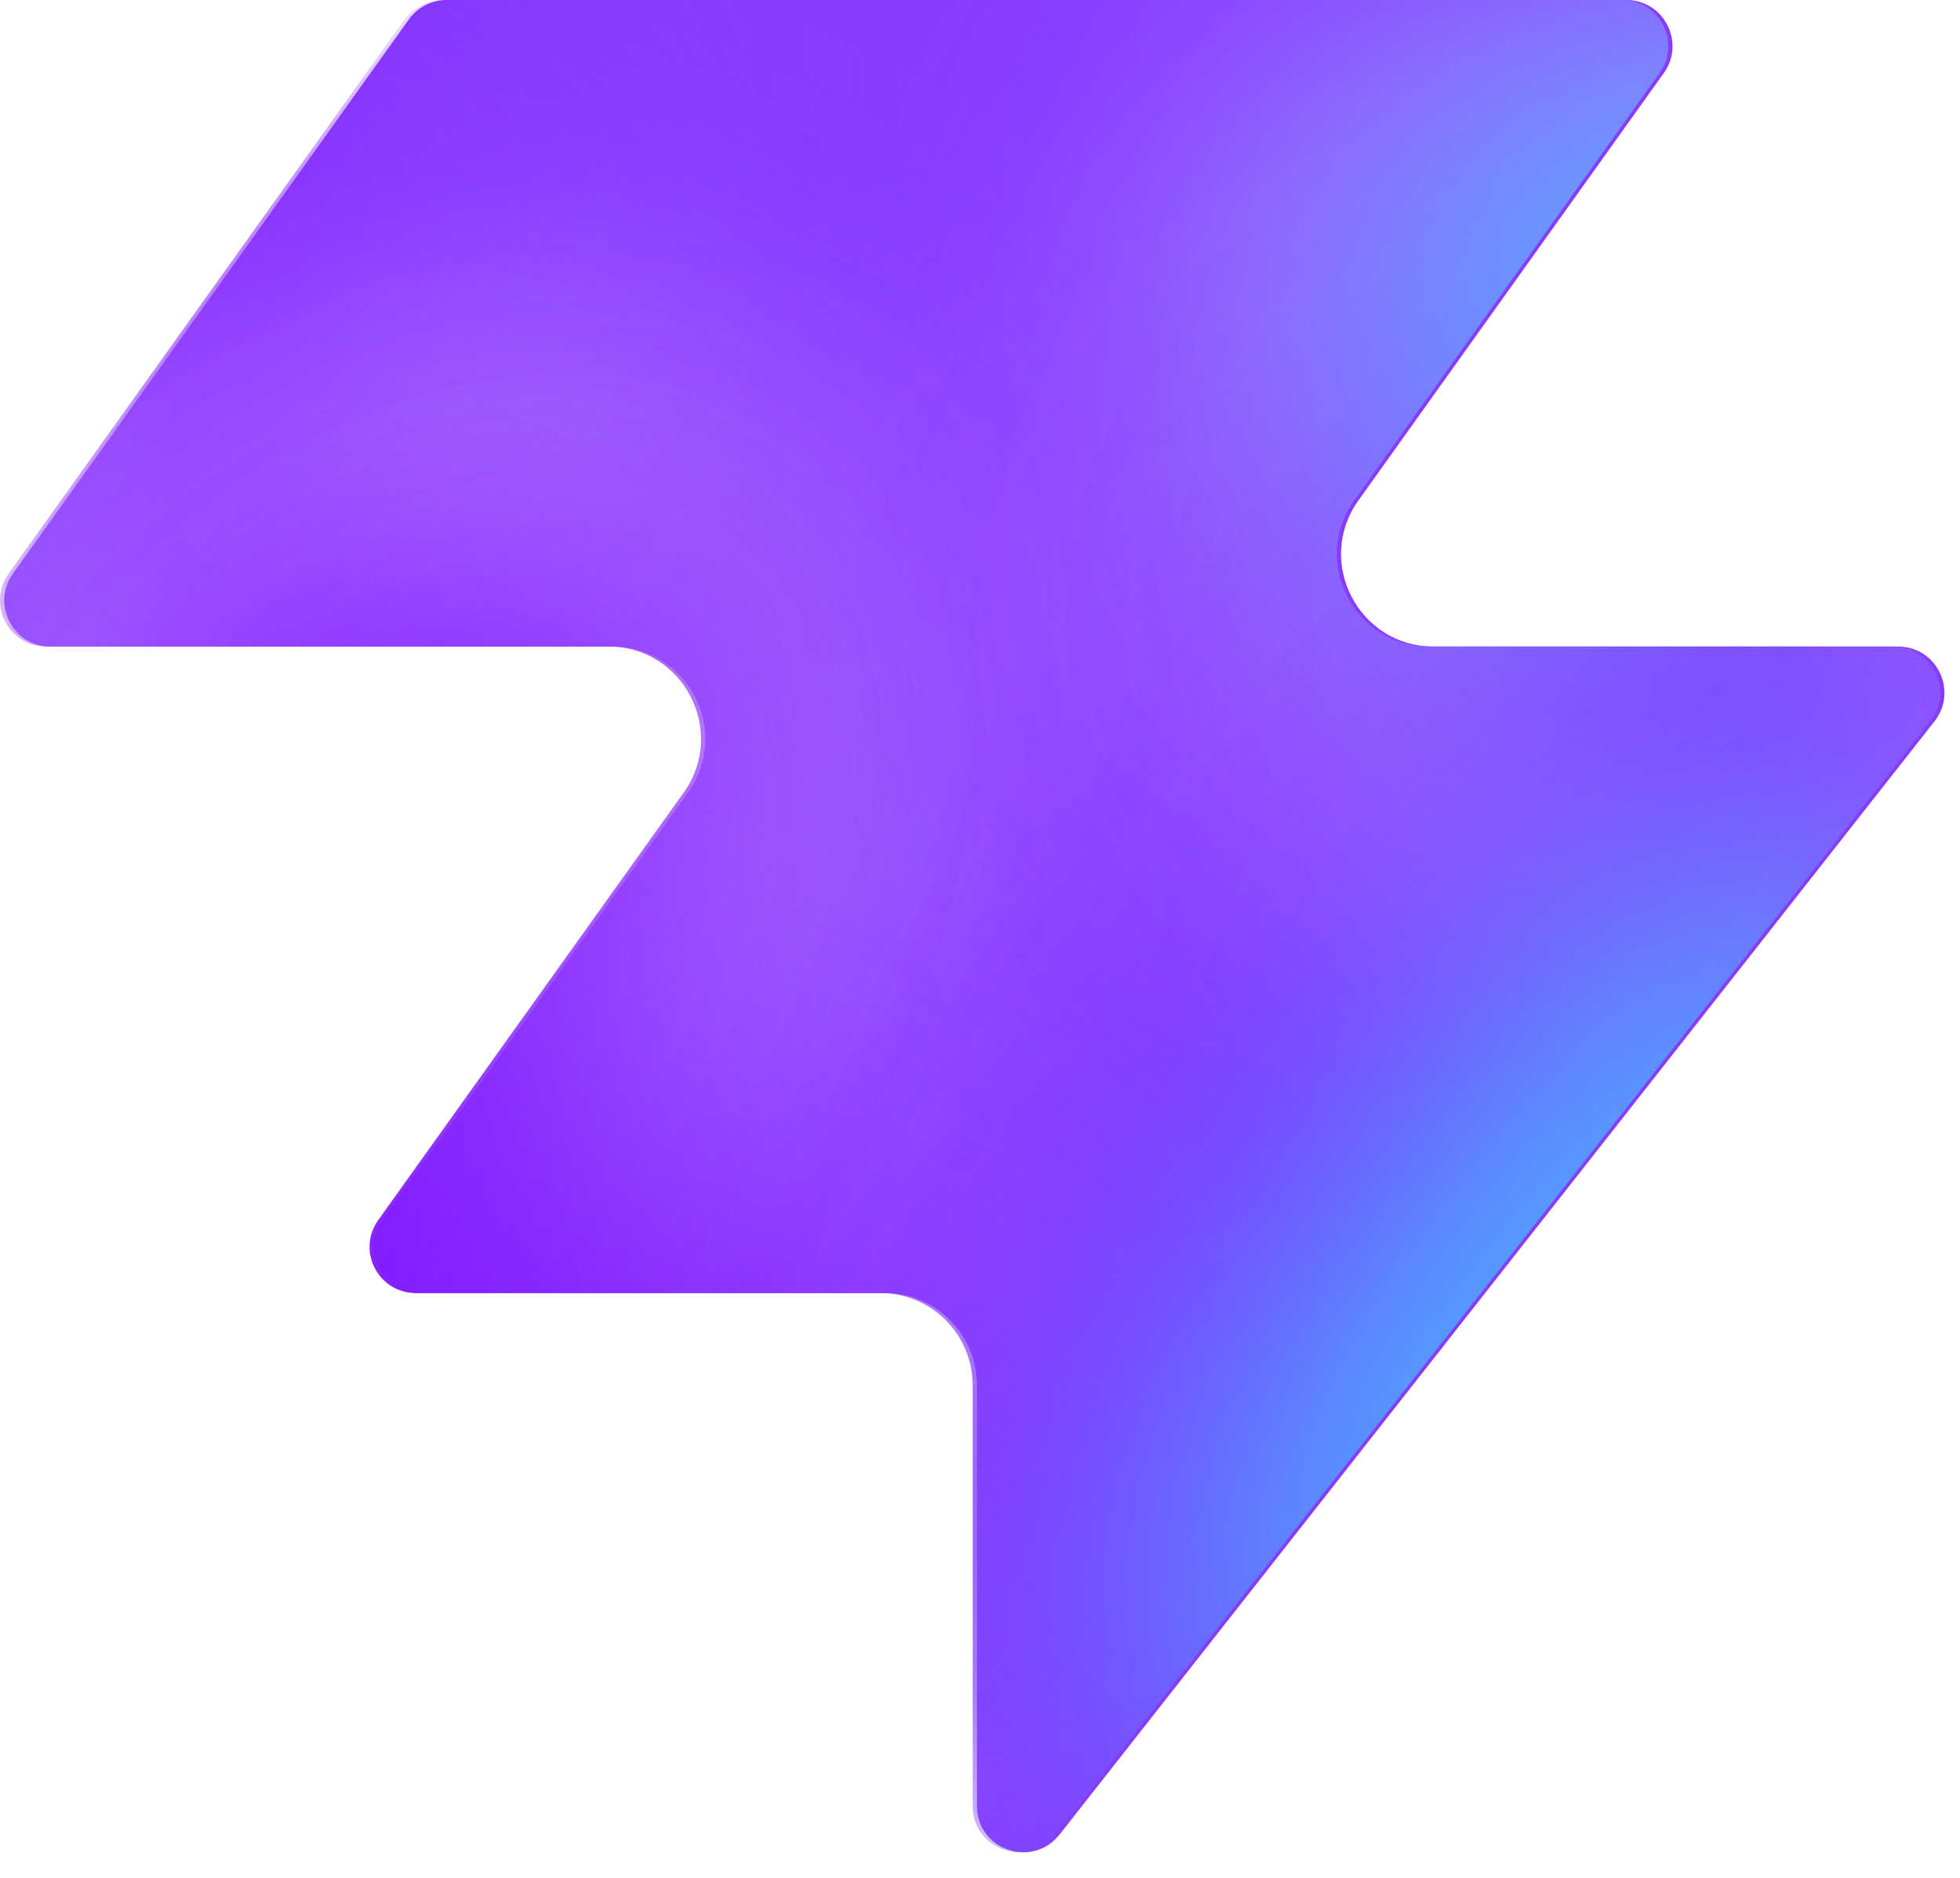
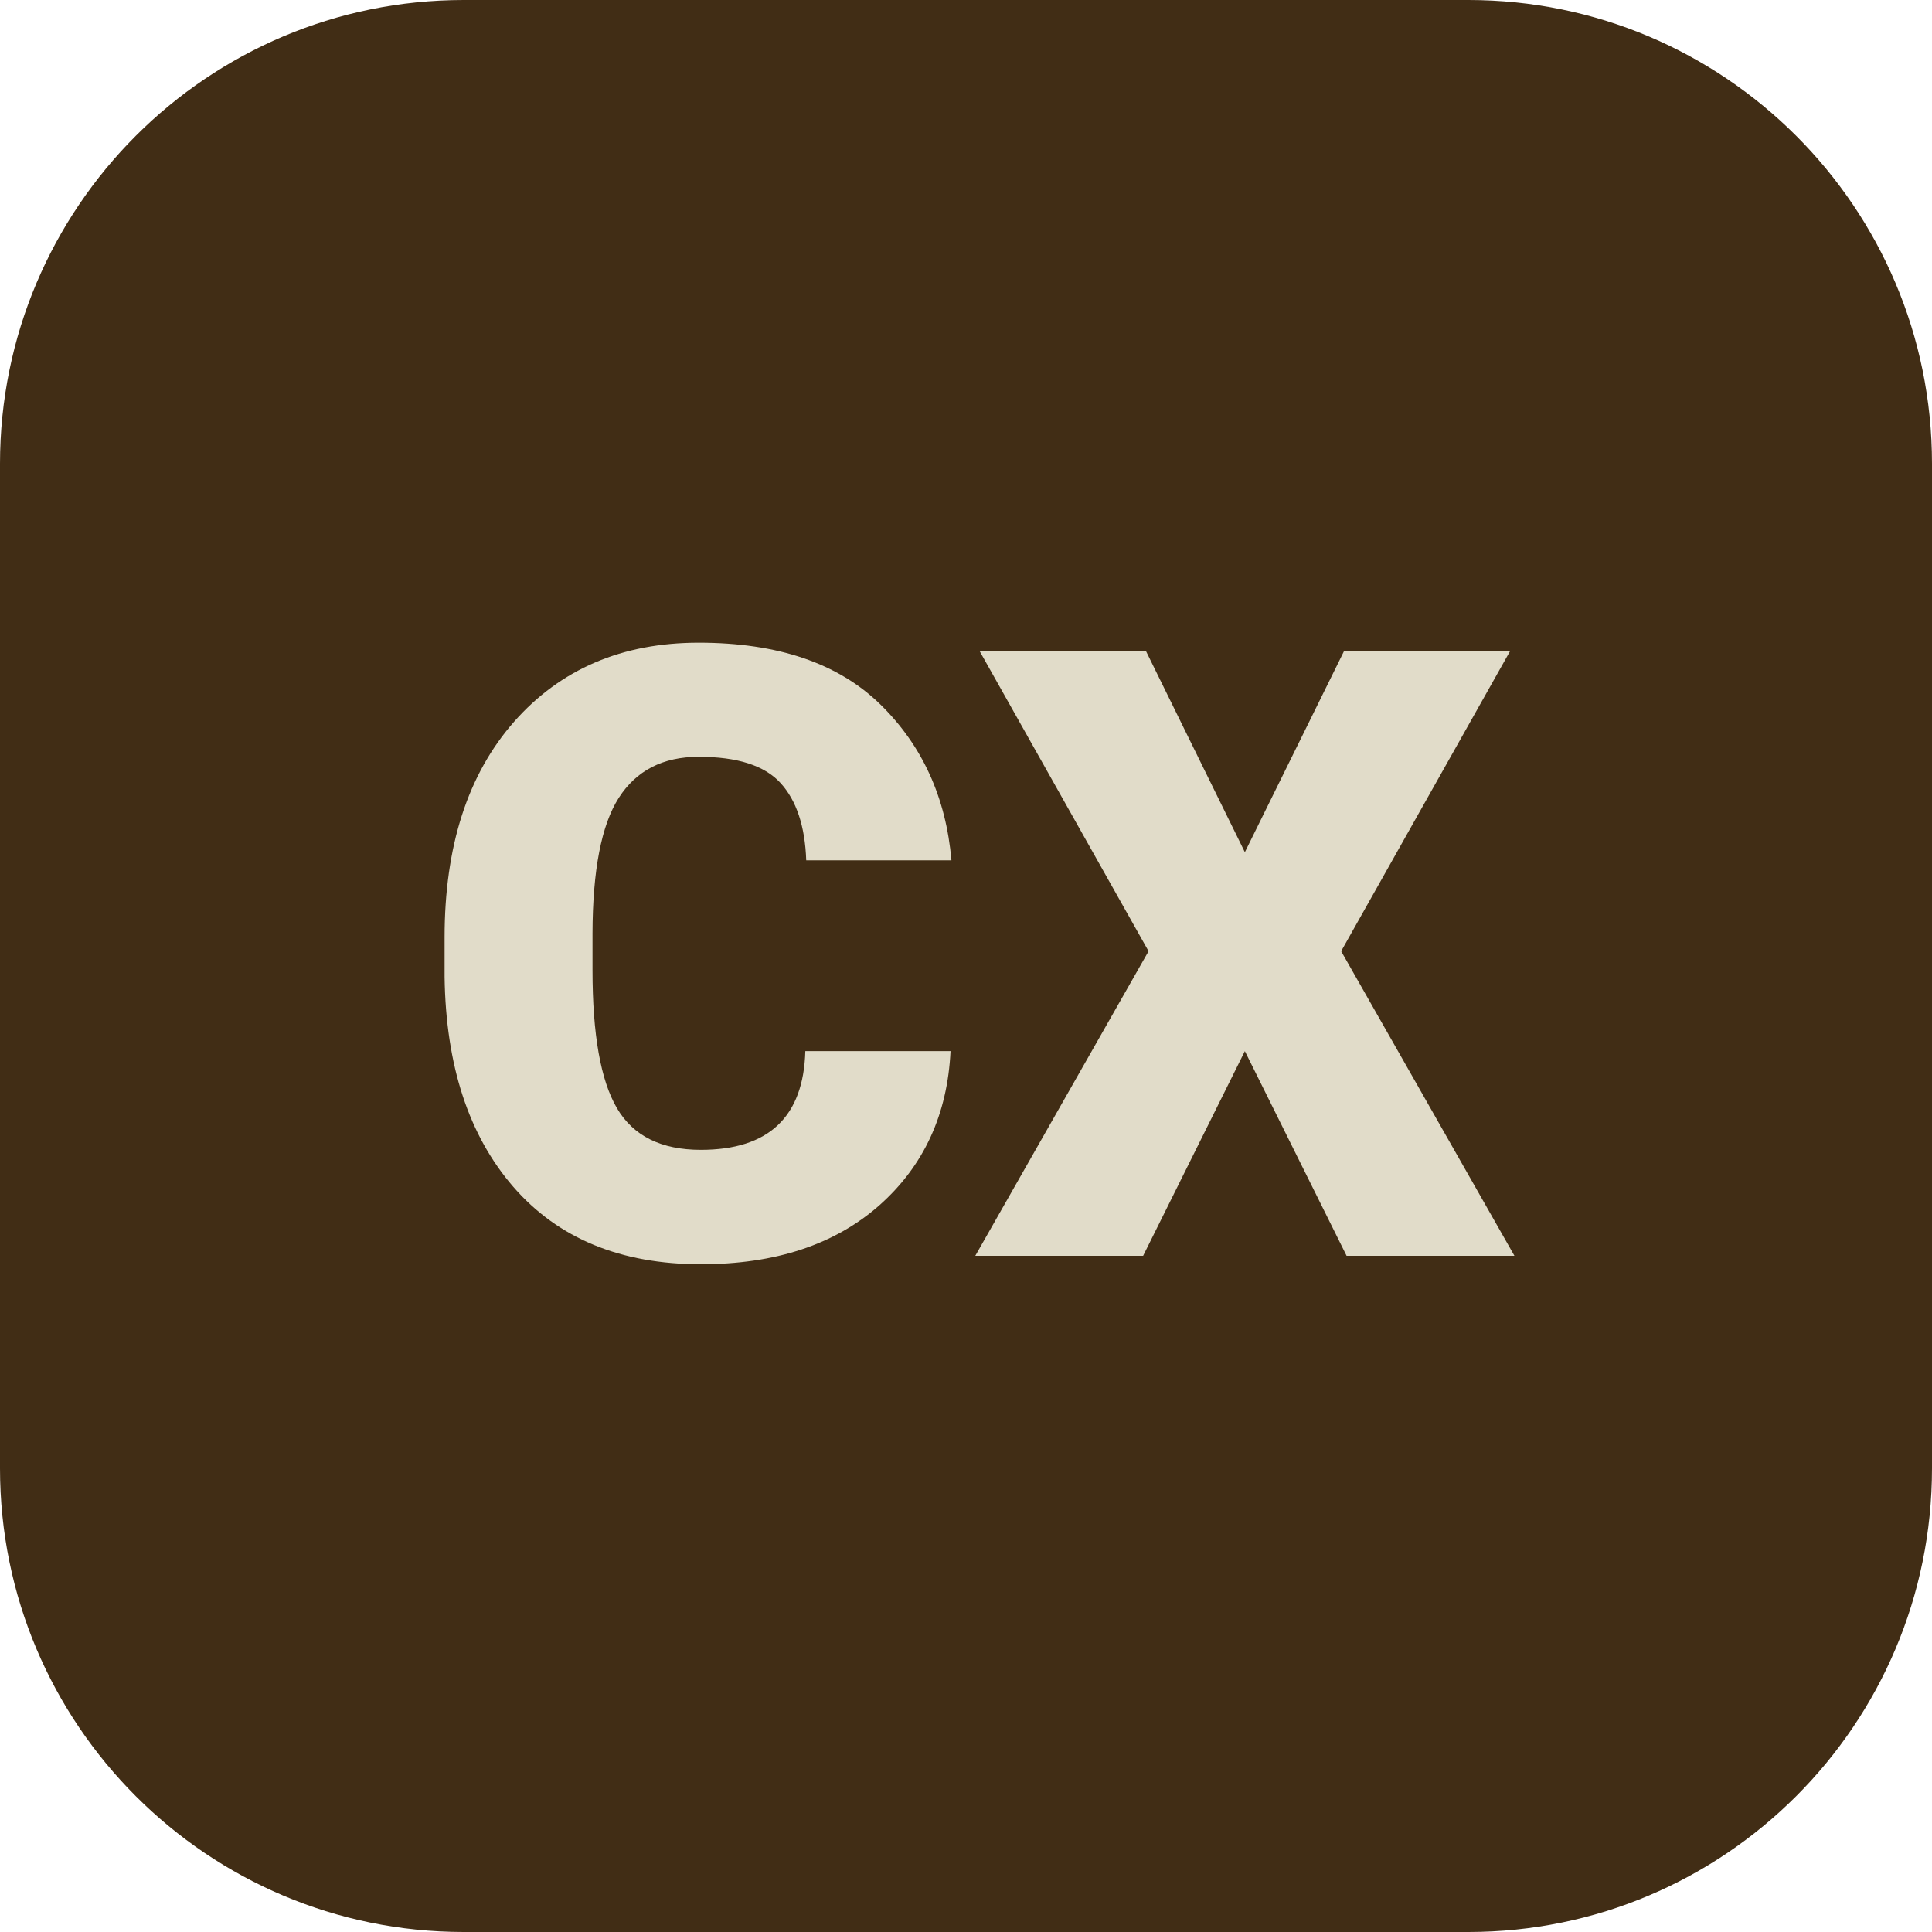
- <svg xmlns="http://www.w3.org/2000/svg" width="48" height="46" fill="none" viewBox="0 0 48 46">
-   <path fill="#863bff" d="M25.946 44.938c-.664.845-2.021.375-2.021-.698V33.937a2.26 2.26 0 0 0-2.262-2.262H10.287c-.92 0-1.456-1.04-.92-1.788l7.48-10.471c1.07-1.497 0-3.578-1.842-3.578H1.237c-.92 0-1.456-1.04-.92-1.788L10.013.474c.214-.297.556-.474.92-.474h28.894c.92 0 1.456 1.04.92 1.788l-7.48 10.471c-1.07 1.498 0 3.579 1.842 3.579h11.377c.943 0 1.473 1.088.89 1.83L25.947 44.94z" style="fill:#863bff;fill:color(display-p3 .525 .23 1);fill-opacity:1" />
-   <mask id="a" width="48" height="46" x="0" y="0" maskUnits="userSpaceOnUse" style="mask-type:alpha">
-     <path fill="#000" d="M25.842 44.938c-.664.844-2.021.375-2.021-.698V33.937a2.26 2.26 0 0 0-2.262-2.262H10.183c-.92 0-1.456-1.04-.92-1.788l7.48-10.471c1.07-1.498 0-3.579-1.842-3.579H1.133c-.92 0-1.456-1.04-.92-1.787L9.91.473c.214-.297.556-.474.92-.474h28.894c.92 0 1.456 1.04.92 1.788l-7.48 10.471c-1.07 1.498 0 3.578 1.842 3.578h11.377c.943 0 1.473 1.088.89 1.832L25.843 44.94z" style="fill:#000;fill-opacity:1" />
-   </mask>
-   <g mask="url(#a)">
-     <g filter="url(#b)">
-       <ellipse cx="5.508" cy="14.704" fill="#ede6ff" rx="5.508" ry="14.704" style="fill:#ede6ff;fill:color(display-p3 .927 .903 1);fill-opacity:1" transform="matrix(.00324 1 1 -.00324 -4.47 31.516)" />
-     </g>
-     <g filter="url(#c)">
-       <ellipse cx="10.399" cy="29.851" fill="#ede6ff" rx="10.399" ry="29.851" style="fill:#ede6ff;fill:color(display-p3 .927 .903 1);fill-opacity:1" transform="matrix(.00324 1 1 -.00324 -39.328 7.883)" />
-     </g>
-     <g filter="url(#d)">
-       <ellipse cx="5.508" cy="30.487" fill="#7e14ff" rx="5.508" ry="30.487" style="fill:#7e14ff;fill:color(display-p3 .492 .077 1);fill-opacity:1" transform="rotate(89.814 -25.913 -14.639)scale(1 -1)" />
-     </g>
-     <g filter="url(#e)">
-       <ellipse cx="5.508" cy="30.599" fill="#7e14ff" rx="5.508" ry="30.599" style="fill:#7e14ff;fill:color(display-p3 .492 .077 1);fill-opacity:1" transform="rotate(89.814 -32.644 -3.334)scale(1 -1)" />
-     </g>
-     <g filter="url(#f)">
-       <ellipse cx="5.508" cy="30.599" fill="#7e14ff" rx="5.508" ry="30.599" style="fill:#7e14ff;fill:color(display-p3 .492 .077 1);fill-opacity:1" transform="matrix(.00324 1 1 -.00324 -34.34 30.47)" />
-     </g>
-     <g filter="url(#g)">
-       <ellipse cx="14.072" cy="22.078" fill="#ede6ff" rx="14.072" ry="22.078" style="fill:#ede6ff;fill:color(display-p3 .927 .903 1);fill-opacity:1" transform="rotate(93.35 24.506 48.493)scale(-1 1)" />
-     </g>
-     <g filter="url(#h)">
-       <ellipse cx="3.47" cy="21.501" fill="#7e14ff" rx="3.47" ry="21.501" style="fill:#7e14ff;fill:color(display-p3 .492 .077 1);fill-opacity:1" transform="rotate(89.009 28.708 47.59)scale(-1 1)" />
-     </g>
-     <g filter="url(#i)">
-       <ellipse cx="3.47" cy="21.501" fill="#7e14ff" rx="3.47" ry="21.501" style="fill:#7e14ff;fill:color(display-p3 .492 .077 1);fill-opacity:1" transform="rotate(89.009 28.708 47.59)scale(-1 1)" />
-     </g>
-     <g filter="url(#j)">
-       <ellipse cx=".387" cy="8.972" fill="#7e14ff" rx="4.407" ry="29.108" style="fill:#7e14ff;fill:color(display-p3 .492 .077 1);fill-opacity:1" transform="rotate(39.51 .387 8.972)" />
-     </g>
-     <g filter="url(#k)">
-       <ellipse cx="47.523" cy="-6.092" fill="#7e14ff" rx="4.407" ry="29.108" style="fill:#7e14ff;fill:color(display-p3 .492 .077 1);fill-opacity:1" transform="rotate(37.892 47.523 -6.092)" />
-     </g>
-     <g filter="url(#l)">
-       <ellipse cx="41.412" cy="6.333" fill="#47bfff" rx="5.971" ry="9.665" style="fill:#47bfff;fill:color(display-p3 .28 .748 1);fill-opacity:1" transform="rotate(37.892 41.412 6.333)" />
-     </g>
-     <g filter="url(#m)">
-       <ellipse cx="-1.879" cy="38.332" fill="#7e14ff" rx="4.407" ry="29.108" style="fill:#7e14ff;fill:color(display-p3 .492 .077 1);fill-opacity:1" transform="rotate(37.892 -1.88 38.332)" />
-     </g>
-     <g filter="url(#n)">
-       <ellipse cx="-1.879" cy="38.332" fill="#7e14ff" rx="4.407" ry="29.108" style="fill:#7e14ff;fill:color(display-p3 .492 .077 1);fill-opacity:1" transform="rotate(37.892 -1.88 38.332)" />
-     </g>
-     <g filter="url(#o)">
-       <ellipse cx="35.651" cy="29.907" fill="#7e14ff" rx="4.407" ry="29.108" style="fill:#7e14ff;fill:color(display-p3 .492 .077 1);fill-opacity:1" transform="rotate(37.892 35.651 29.907)" />
-     </g>
-     <g filter="url(#p)">
-       <ellipse cx="38.418" cy="32.4" fill="#47bfff" rx="5.971" ry="15.297" style="fill:#47bfff;fill:color(display-p3 .28 .748 1);fill-opacity:1" transform="rotate(37.892 38.418 32.4)" />
-     </g>
-   </g>
-   <defs>
-     <filter id="b" width="60.045" height="41.654" x="-19.77" y="16.149" color-interpolation-filters="sRGB" filterUnits="userSpaceOnUse">
-       <feFlood flood-opacity="0" result="BackgroundImageFix" />
-       <feBlend in="SourceGraphic" in2="BackgroundImageFix" result="shape" />
-       <feGaussianBlur result="effect1_foregroundBlur_2002_17158" stdDeviation="7.659" />
-     </filter>
-     <filter id="c" width="90.34" height="51.437" x="-54.613" y="-7.533" color-interpolation-filters="sRGB" filterUnits="userSpaceOnUse">
-       <feFlood flood-opacity="0" result="BackgroundImageFix" />
-       <feBlend in="SourceGraphic" in2="BackgroundImageFix" result="shape" />
-       <feGaussianBlur result="effect1_foregroundBlur_2002_17158" stdDeviation="7.659" />
-     </filter>
-     <filter id="d" width="79.355" height="29.4" x="-49.64" y="2.03" color-interpolation-filters="sRGB" filterUnits="userSpaceOnUse">
-       <feFlood flood-opacity="0" result="BackgroundImageFix" />
-       <feBlend in="SourceGraphic" in2="BackgroundImageFix" result="shape" />
-       <feGaussianBlur result="effect1_foregroundBlur_2002_17158" stdDeviation="4.596" />
-     </filter>
-     <filter id="e" width="79.579" height="29.4" x="-45.045" y="20.029" color-interpolation-filters="sRGB" filterUnits="userSpaceOnUse">
-       <feFlood flood-opacity="0" result="BackgroundImageFix" />
-       <feBlend in="SourceGraphic" in2="BackgroundImageFix" result="shape" />
-       <feGaussianBlur result="effect1_foregroundBlur_2002_17158" stdDeviation="4.596" />
-     </filter>
-     <filter id="f" width="79.579" height="29.4" x="-43.513" y="21.178" color-interpolation-filters="sRGB" filterUnits="userSpaceOnUse">
-       <feFlood flood-opacity="0" result="BackgroundImageFix" />
-       <feBlend in="SourceGraphic" in2="BackgroundImageFix" result="shape" />
-       <feGaussianBlur result="effect1_foregroundBlur_2002_17158" stdDeviation="4.596" />
-     </filter>
-     <filter id="g" width="74.749" height="58.852" x="15.756" y="-17.901" color-interpolation-filters="sRGB" filterUnits="userSpaceOnUse">
-       <feFlood flood-opacity="0" result="BackgroundImageFix" />
-       <feBlend in="SourceGraphic" in2="BackgroundImageFix" result="shape" />
-       <feGaussianBlur result="effect1_foregroundBlur_2002_17158" stdDeviation="7.659" />
-     </filter>
-     <filter id="h" width="61.377" height="25.362" x="23.548" y="2.284" color-interpolation-filters="sRGB" filterUnits="userSpaceOnUse">
-       <feFlood flood-opacity="0" result="BackgroundImageFix" />
-       <feBlend in="SourceGraphic" in2="BackgroundImageFix" result="shape" />
-       <feGaussianBlur result="effect1_foregroundBlur_2002_17158" stdDeviation="4.596" />
-     </filter>
-     <filter id="i" width="61.377" height="25.362" x="23.548" y="2.284" color-interpolation-filters="sRGB" filterUnits="userSpaceOnUse">
-       <feFlood flood-opacity="0" result="BackgroundImageFix" />
-       <feBlend in="SourceGraphic" in2="BackgroundImageFix" result="shape" />
-       <feGaussianBlur result="effect1_foregroundBlur_2002_17158" stdDeviation="4.596" />
-     </filter>
-     <filter id="j" width="56.045" height="63.649" x="-27.636" y="-22.853" color-interpolation-filters="sRGB" filterUnits="userSpaceOnUse">
-       <feFlood flood-opacity="0" result="BackgroundImageFix" />
-       <feBlend in="SourceGraphic" in2="BackgroundImageFix" result="shape" />
-       <feGaussianBlur result="effect1_foregroundBlur_2002_17158" stdDeviation="4.596" />
-     </filter>
-     <filter id="k" width="54.814" height="64.646" x="20.116" y="-38.415" color-interpolation-filters="sRGB" filterUnits="userSpaceOnUse">
-       <feFlood flood-opacity="0" result="BackgroundImageFix" />
-       <feBlend in="SourceGraphic" in2="BackgroundImageFix" result="shape" />
-       <feGaussianBlur result="effect1_foregroundBlur_2002_17158" stdDeviation="4.596" />
-     </filter>
-     <filter id="l" width="33.541" height="35.313" x="24.641" y="-11.323" color-interpolation-filters="sRGB" filterUnits="userSpaceOnUse">
-       <feFlood flood-opacity="0" result="BackgroundImageFix" />
-       <feBlend in="SourceGraphic" in2="BackgroundImageFix" result="shape" />
-       <feGaussianBlur result="effect1_foregroundBlur_2002_17158" stdDeviation="4.596" />
-     </filter>
-     <filter id="m" width="54.814" height="64.646" x="-29.286" y="6.009" color-interpolation-filters="sRGB" filterUnits="userSpaceOnUse">
-       <feFlood flood-opacity="0" result="BackgroundImageFix" />
-       <feBlend in="SourceGraphic" in2="BackgroundImageFix" result="shape" />
-       <feGaussianBlur result="effect1_foregroundBlur_2002_17158" stdDeviation="4.596" />
-     </filter>
-     <filter id="n" width="54.814" height="64.646" x="-29.286" y="6.009" color-interpolation-filters="sRGB" filterUnits="userSpaceOnUse">
-       <feFlood flood-opacity="0" result="BackgroundImageFix" />
-       <feBlend in="SourceGraphic" in2="BackgroundImageFix" result="shape" />
-       <feGaussianBlur result="effect1_foregroundBlur_2002_17158" stdDeviation="4.596" />
-     </filter>
-     <filter id="o" width="54.814" height="64.646" x="8.244" y="-2.416" color-interpolation-filters="sRGB" filterUnits="userSpaceOnUse">
-       <feFlood flood-opacity="0" result="BackgroundImageFix" />
-       <feBlend in="SourceGraphic" in2="BackgroundImageFix" result="shape" />
-       <feGaussianBlur result="effect1_foregroundBlur_2002_17158" stdDeviation="4.596" />
-     </filter>
-     <filter id="p" width="39.409" height="43.623" x="18.713" y="10.588" color-interpolation-filters="sRGB" filterUnits="userSpaceOnUse">
-       <feFlood flood-opacity="0" result="BackgroundImageFix" />
-       <feBlend in="SourceGraphic" in2="BackgroundImageFix" result="shape" />
-       <feGaussianBlur result="effect1_foregroundBlur_2002_17158" stdDeviation="4.596" />
-     </filter>
-   </defs>
+ <svg xmlns="http://www.w3.org/2000/svg" viewBox="0 0 100 100">
+   <rect width="100" height="100" rx="24" fill="#412D15" />
+   <text x="50" y="65" font-family="-apple-system, BlinkMacSystemFont, 'Segoe UI', Roboto, sans-serif" font-size="44" font-weight="900" fill="#E1DCC9" text-anchor="middle">CX</text>
</svg>
